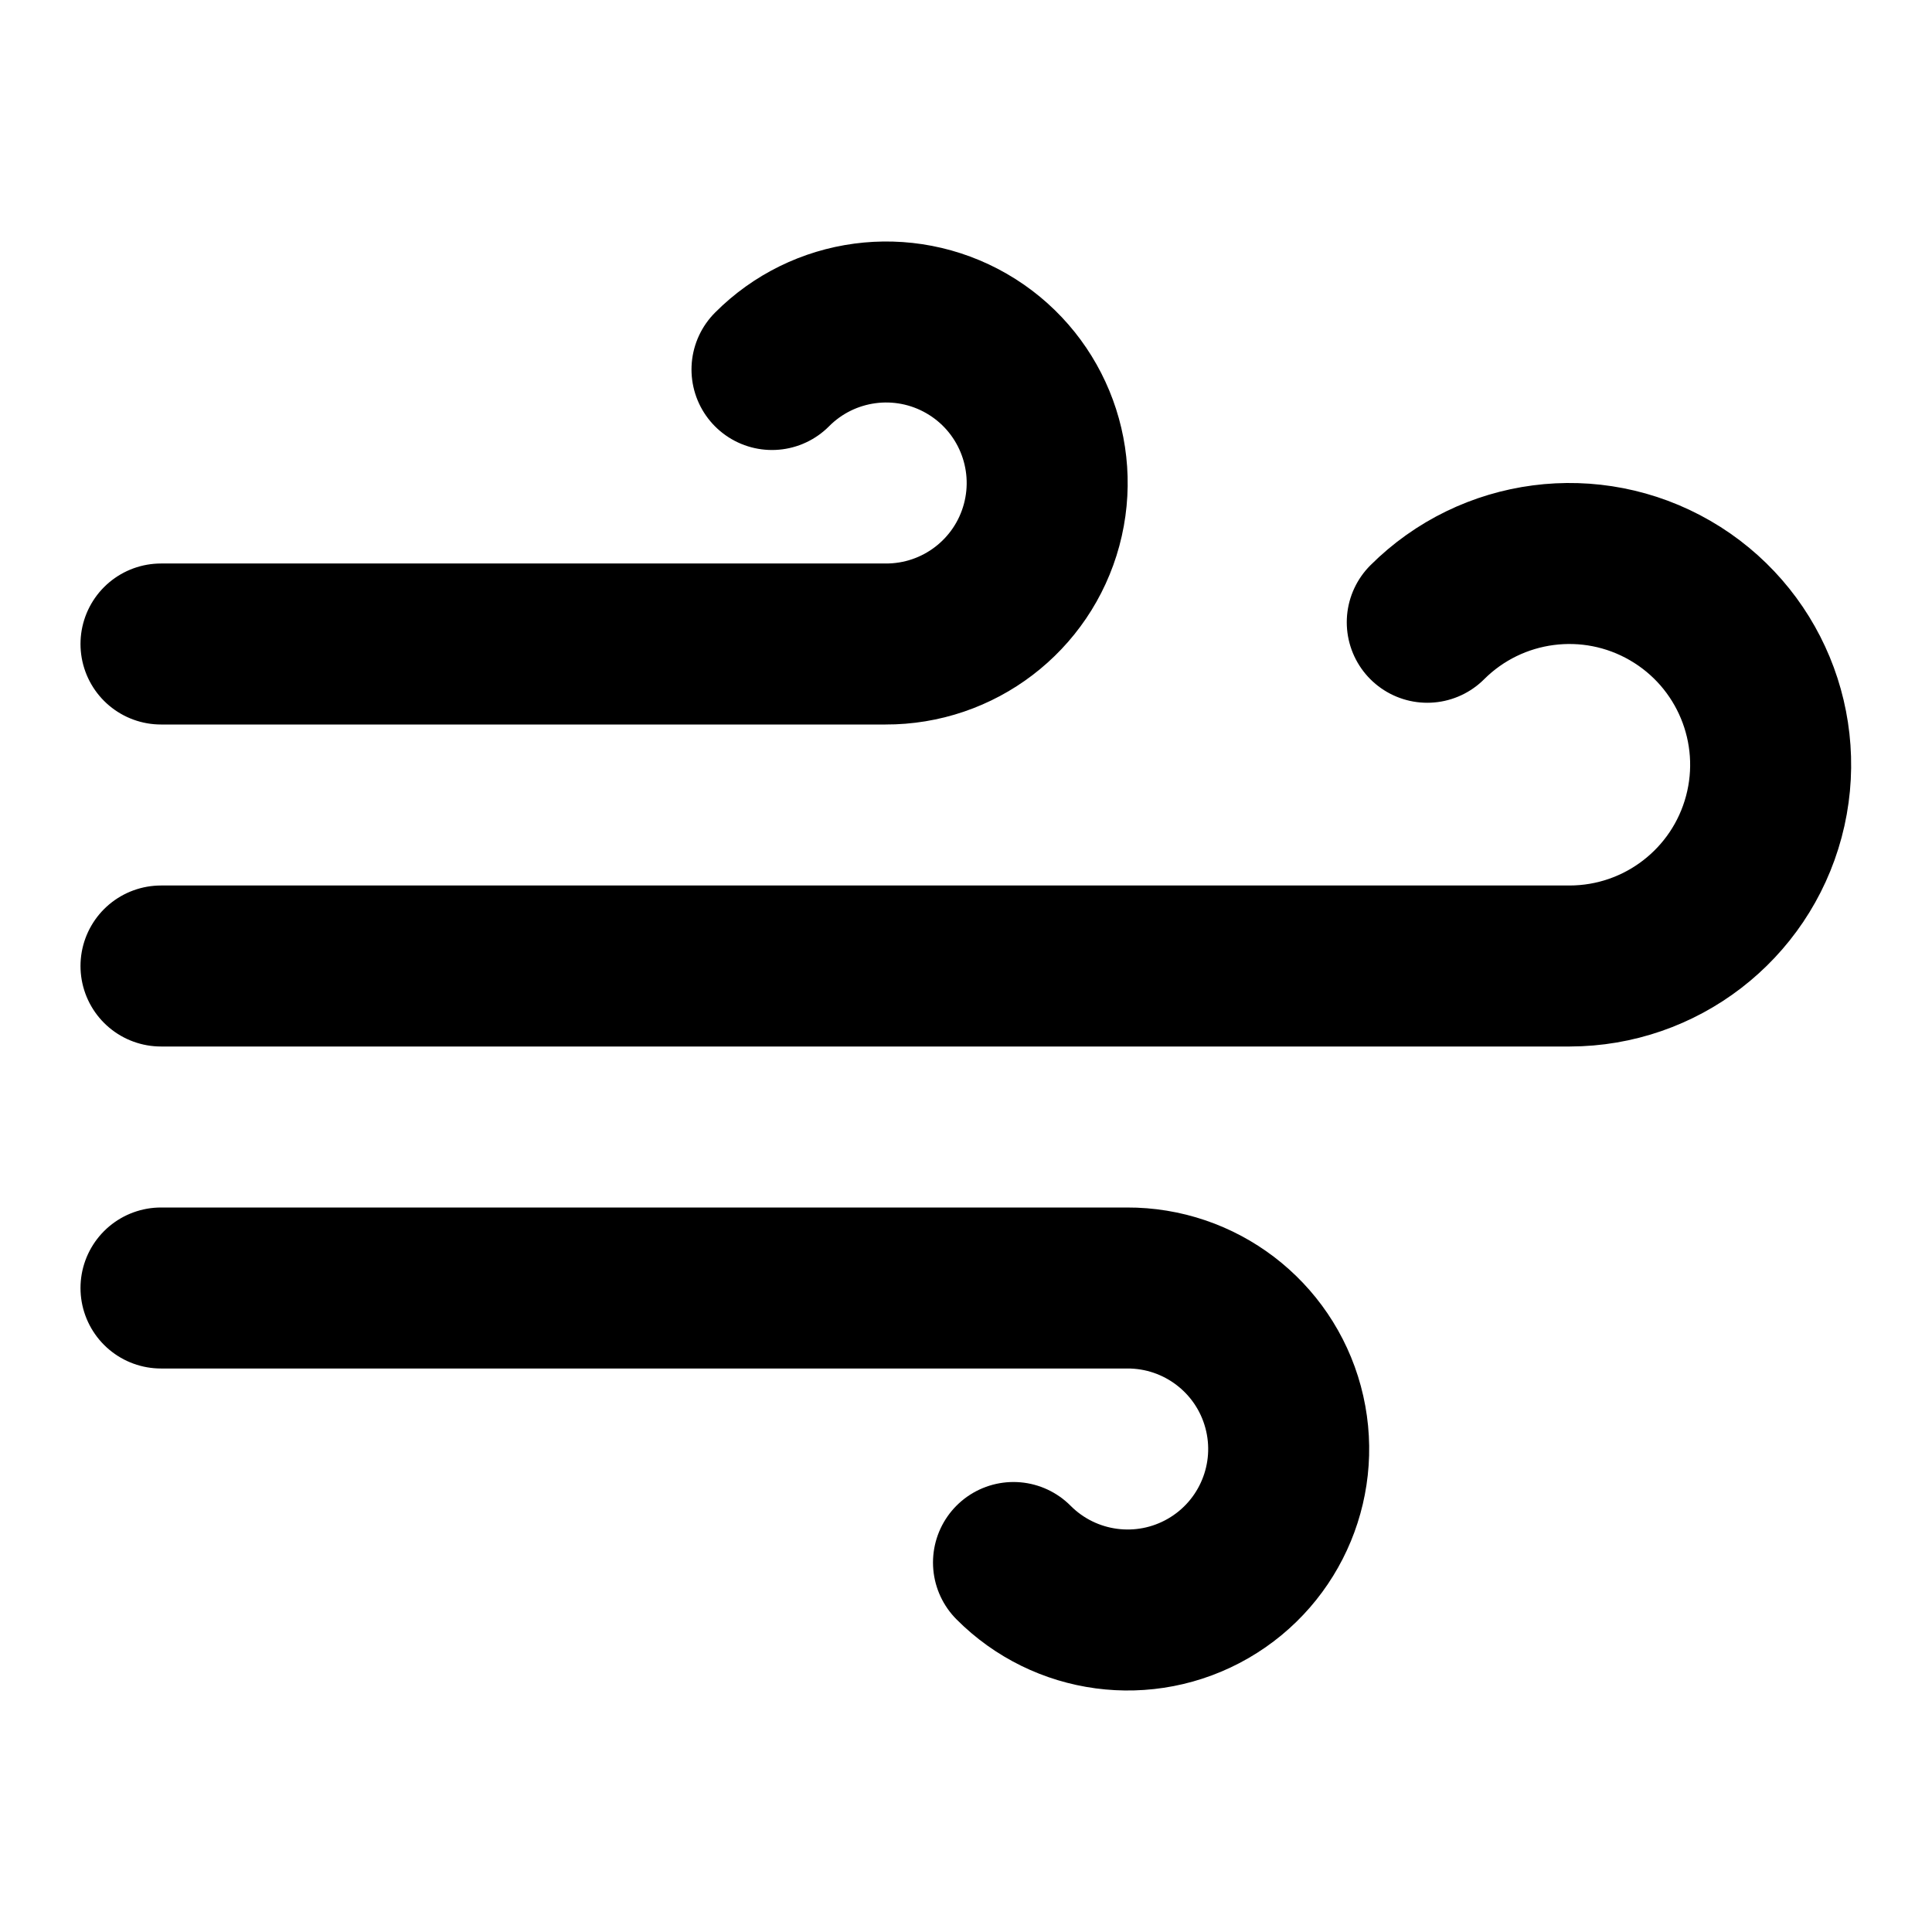
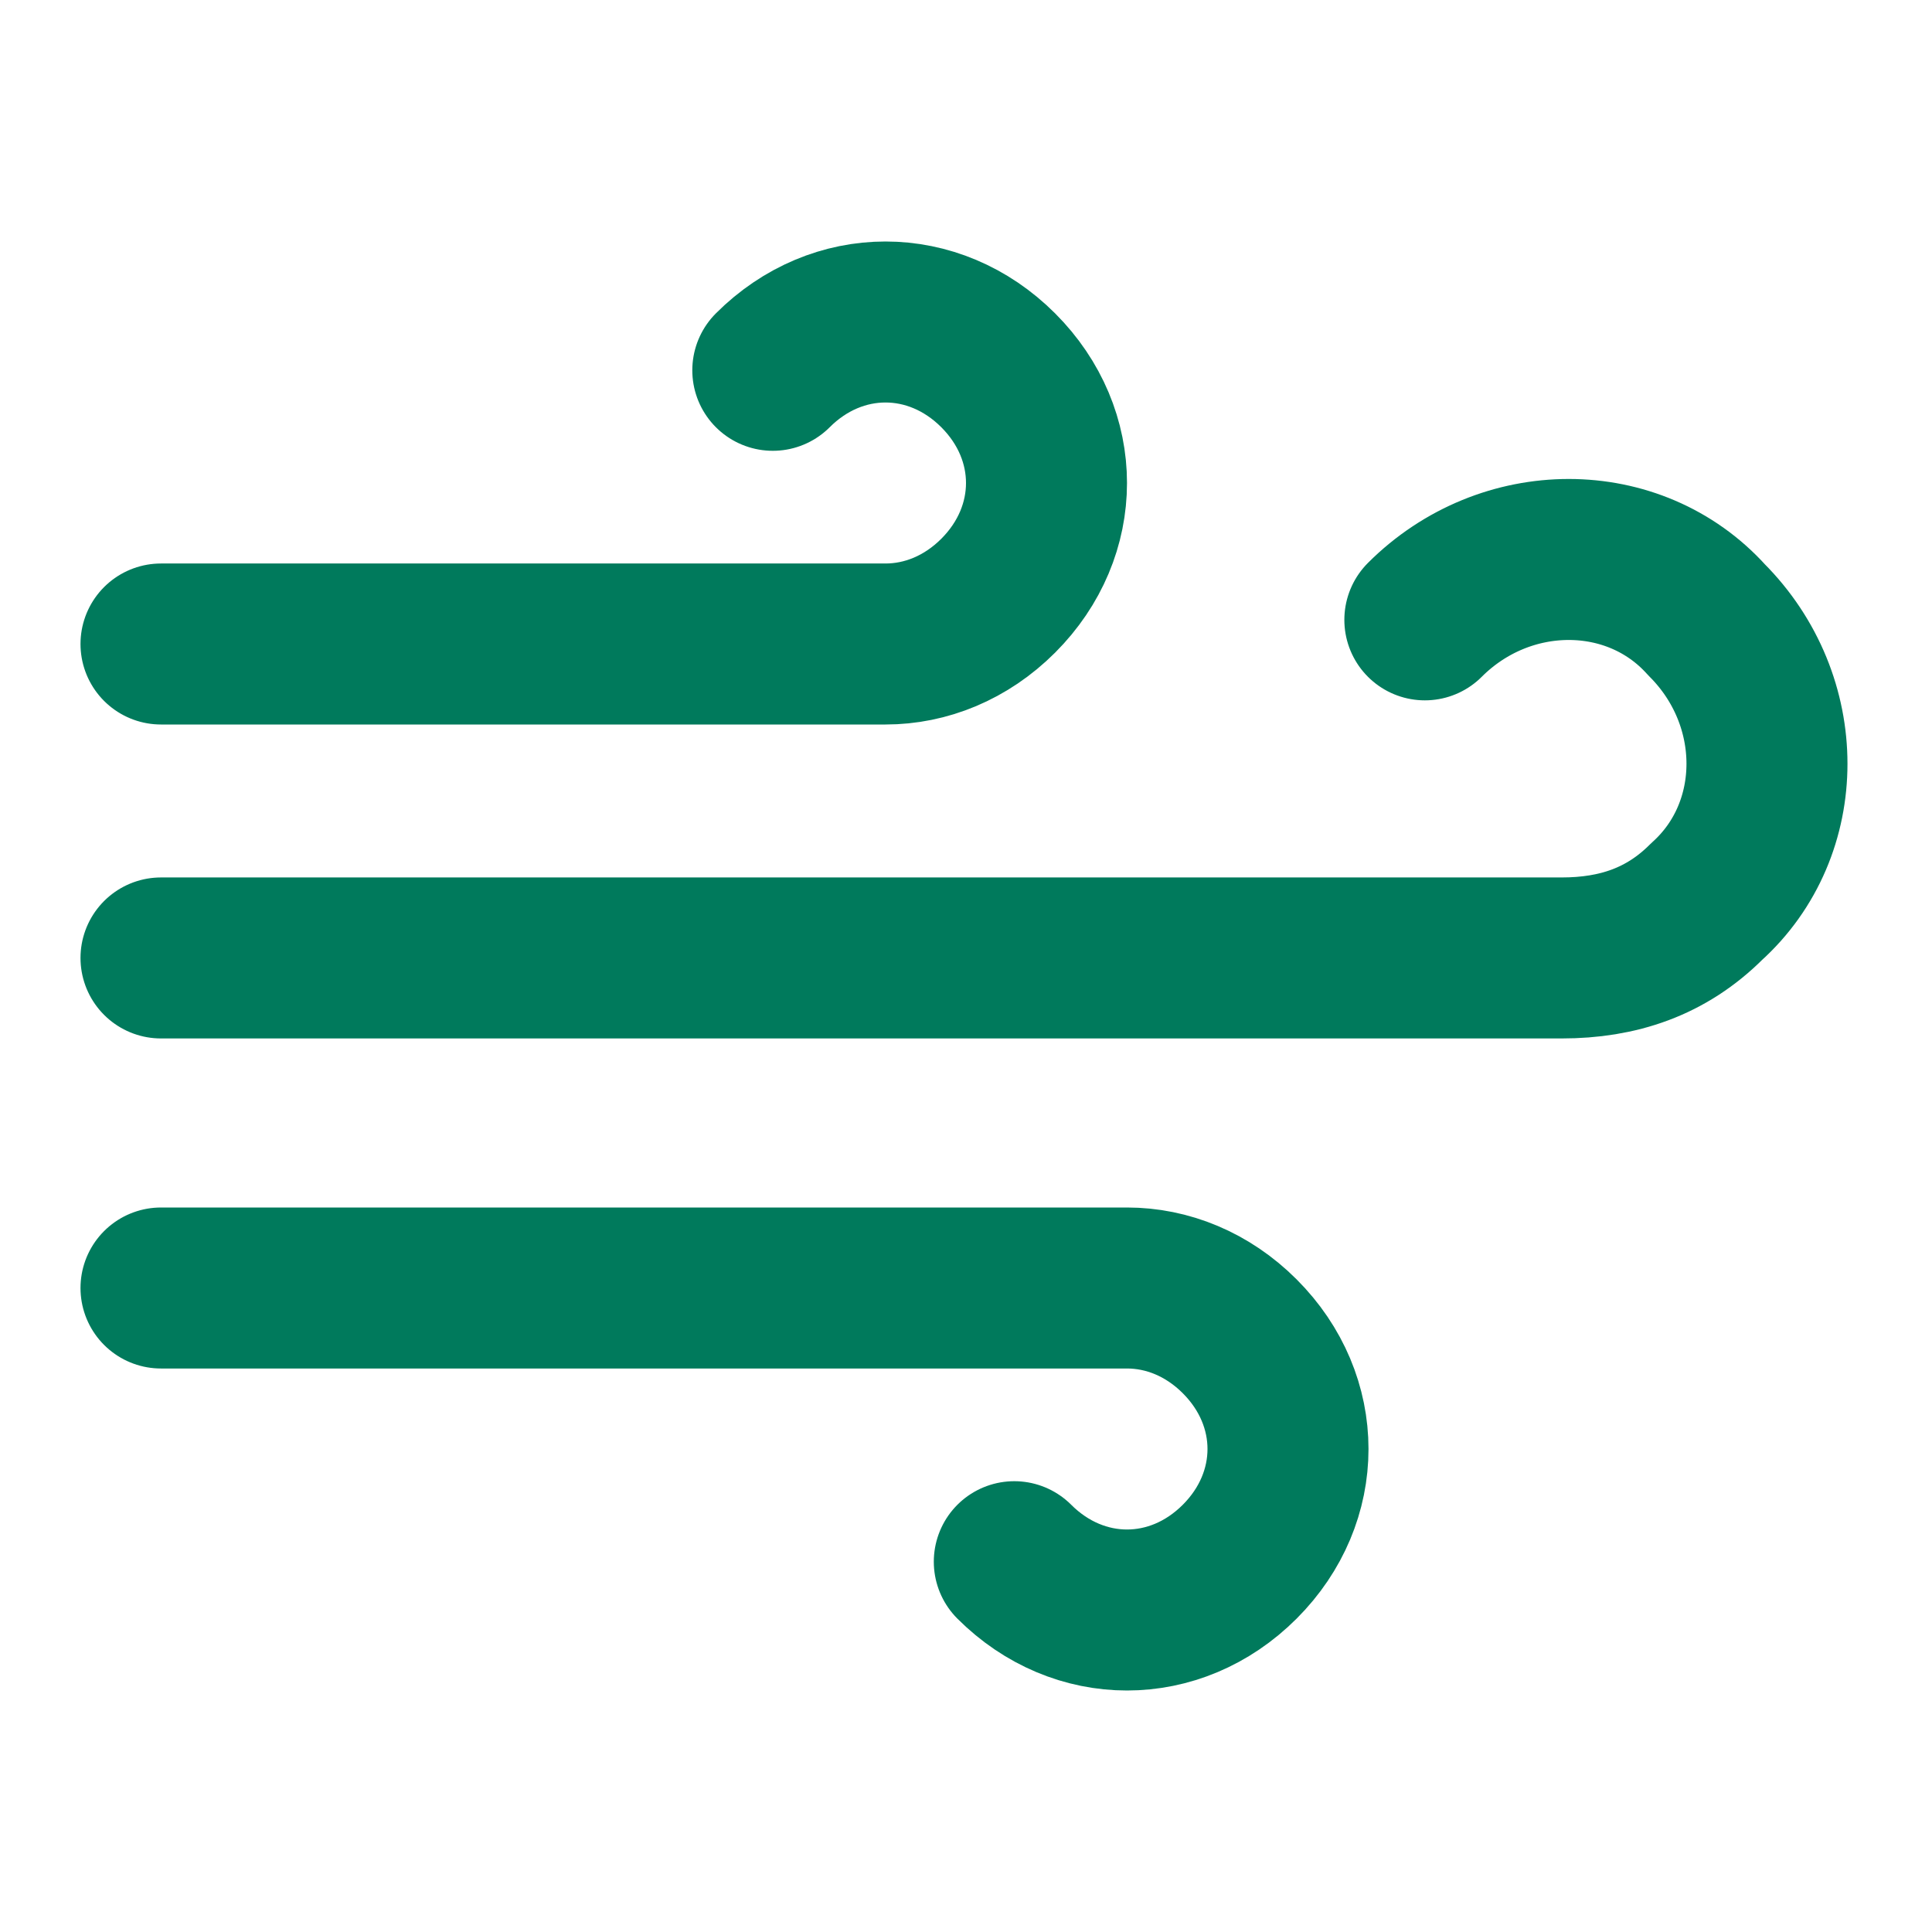
- <svg xmlns="http://www.w3.org/2000/svg" width="24" height="24" viewBox="0 0 24 24" fill="none" stroke="currentColor" stroke-width="2" stroke-linecap="round" stroke-linejoin="round">
-   <path d="M9.59 4.59A2 2 0 1 1 11 8H2m10.59 11.41A2 2 0 1 0 14 16H2m15.73-8.27A2.5 2.5 0 1 1 19.5 12H2" />
+ <svg xmlns="http://www.w3.org/2000/svg" id="Livello_1" version="1.1" viewBox="0 0 24 24">
+   <defs>
+     <style>
+       .st0 {
+         fill: none;
+         stroke: #007a5c;
+         stroke-linecap: round;
+         stroke-linejoin: round;
+         stroke-width: 2px;
+       }
+     </style>
+   </defs>
+   <path class="st0" d="M9.6,4.6c.8-.8,2-.8,2.8,0,.8.8.8,2,0,2.8-.4.4-.9.6-1.4.6H2M12.6,19.4c.8.8,2,.8,2.8,0,.8-.8.8-2,0-2.8-.4-.4-.9-.6-1.4-.6H2M17.7,7.7c1-1,2.6-1,3.5,0,1,1,1,2.6,0,3.5-.5.5-1.1.7-1.8.7H2" />
</svg>
